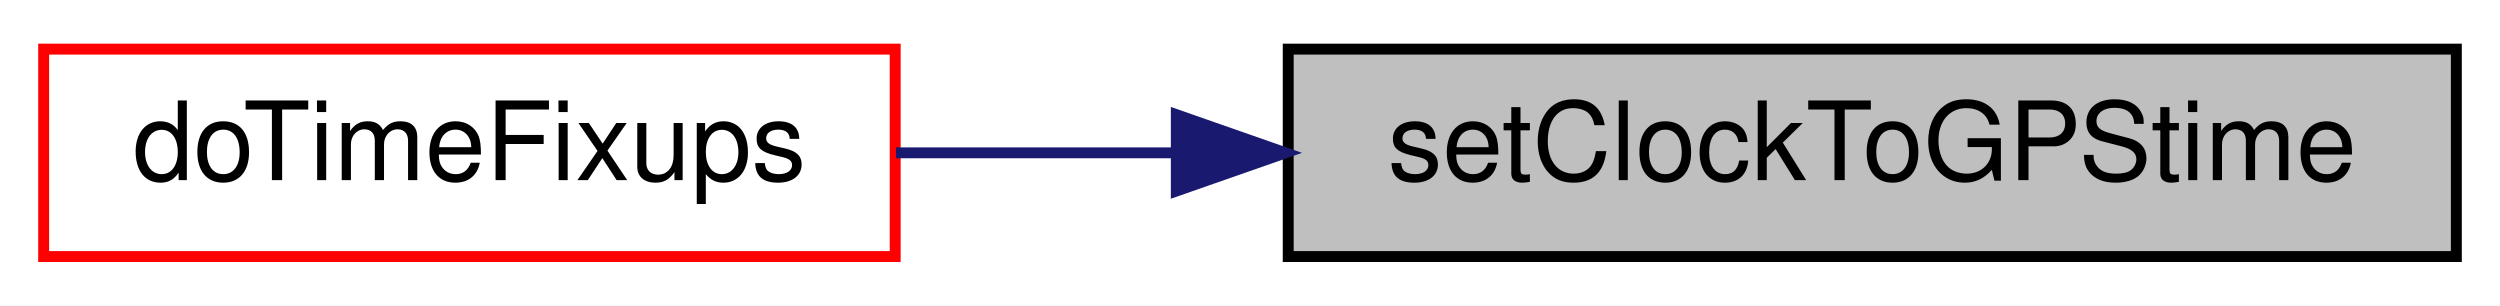
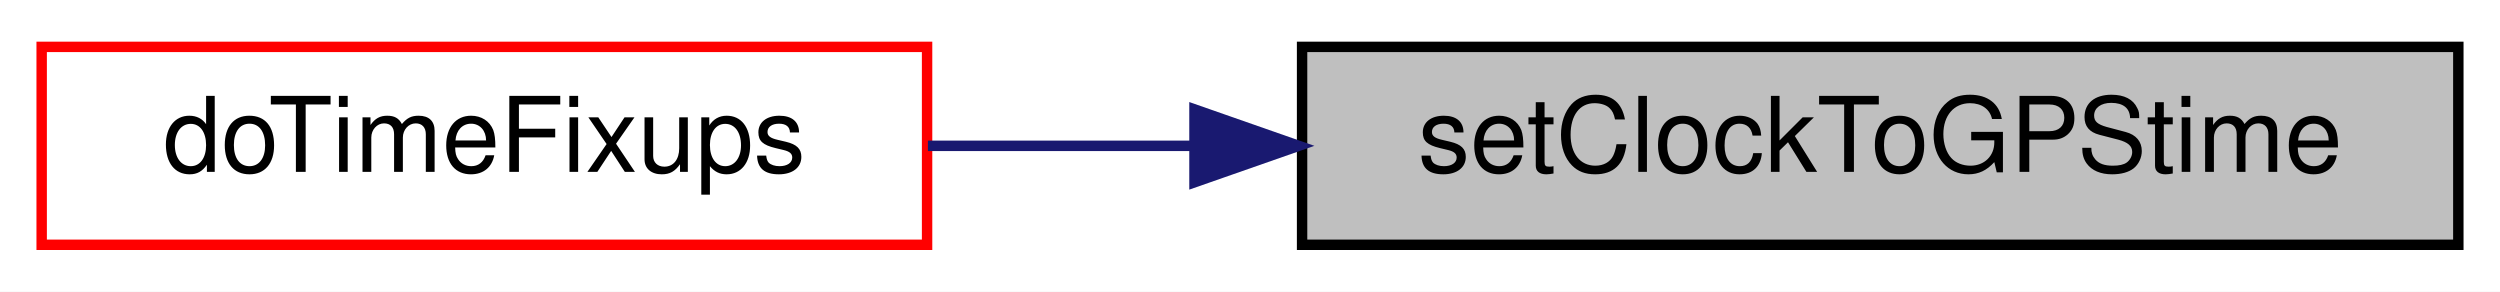
- <svg xmlns="http://www.w3.org/2000/svg" xmlns:xlink="http://www.w3.org/1999/xlink" width="229pt" height="28pt" viewBox="0.00 0.00 229.00 28.00">
+ <svg xmlns="http://www.w3.org/2000/svg" xmlns:xlink="http://www.w3.org/1999/xlink" width="240pt" height="28pt" viewBox="0.00 0.00 240.00 28.00">
  <g id="graph0" class="graph" transform="scale(1 1) rotate(0) translate(4 24)">
-     <polygon fill="#ffffff" stroke="transparent" points="-4,4 -4,-24 225,-24 225,4 -4,4" />
+     <polygon fill="white" stroke="transparent" points="-4,4 -4,-24 236,-24 236,4 -4,4" />
    <g id="node1" class="node">
      <g id="a_node1">
        <a xlink:title=" ">
-           <polygon fill="#bfbfbf" stroke="#000000" points="114,-.5 114,-19.5 221,-19.5 221,-.5 114,-.5" />
-           <text text-anchor="middle" x="167.5" y="-7.5" font-family="Helvetica,sans-Serif" font-size="10.00" fill="#000000">setClockToGPStime</text>
+           <polygon fill="#bfbfbf" stroke="black" points="121,-0.5 121,-19.5 232,-19.5 232,-0.5 121,-0.5" />
+           <text text-anchor="middle" x="176.5" y="-7.5" font-family="Helvetica,sans-Serif" font-size="10.00">setClockToGPStime</text>
        </a>
      </g>
    </g>
    <g id="node2" class="node">
      <g id="a_node2">
        <a xlink:href="../../d5/d60/pps-client_8cpp.html#a45f6556dce353a14a22a6fa6b976ebcd" target="_top" xlink:title=" ">
-           <polygon fill="#ffffff" stroke="#ff0000" points="0,-.5 0,-19.5 78,-19.5 78,-.5 0,-.5" />
-           <text text-anchor="middle" x="39" y="-7.5" font-family="Helvetica,sans-Serif" font-size="10.00" fill="#000000">doTimeFixups</text>
+           <polygon fill="white" stroke="red" points="0,-0.5 0,-19.5 85,-19.5 85,-0.5 0,-0.5" />
+           <text text-anchor="middle" x="42.5" y="-7.5" font-family="Helvetica,sans-Serif" font-size="10.00">doTimeFixups</text>
        </a>
      </g>
    </g>
    <g id="edge1" class="edge">
-       <path fill="none" stroke="#191970" d="M103.572,-10C94.867,-10 86.154,-10 78.072,-10" />
-       <polygon fill="#191970" stroke="#191970" points="103.749,-13.5 113.749,-10 103.749,-6.5 103.749,-13.5" />
+       <path fill="none" stroke="midnightblue" d="M110.54,-10C101.88,-10 93.19,-10 85.08,-10" />
+       <polygon fill="midnightblue" stroke="midnightblue" points="110.67,-13.5 120.67,-10 110.67,-6.5 110.67,-13.5" />
    </g>
  </g>
</svg>
